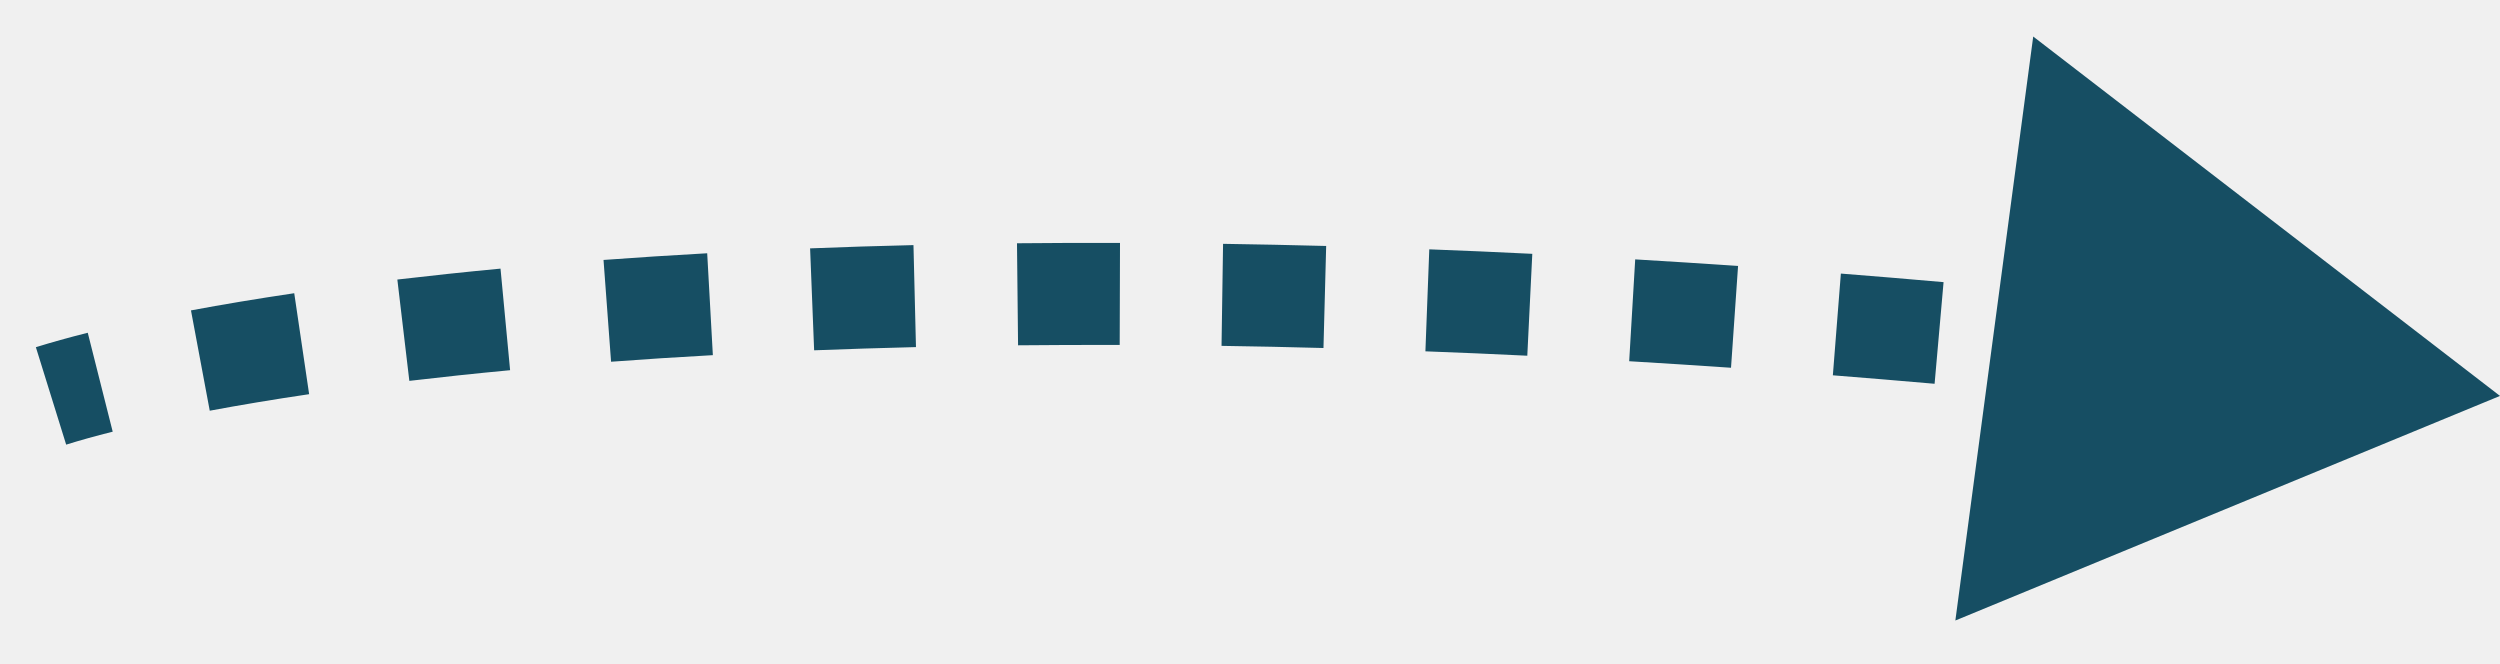
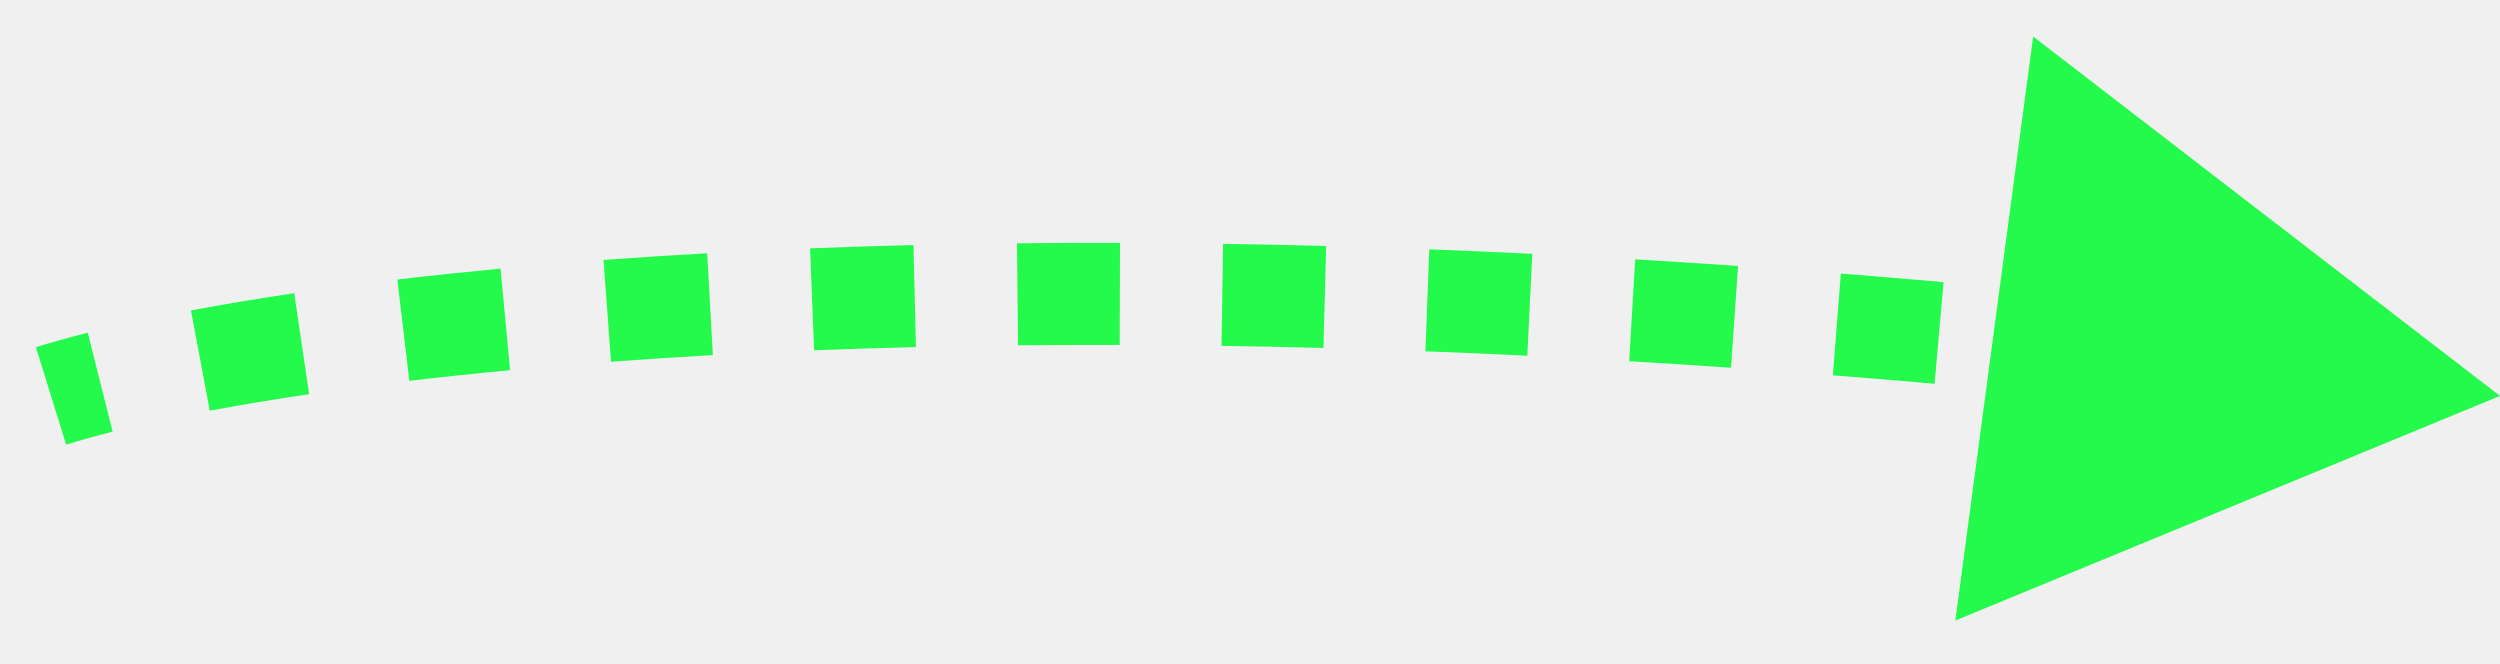
<svg xmlns="http://www.w3.org/2000/svg" width="49" height="13" viewBox="0 0 49 13" fill="none">
-   <path d="M49 7.76L39.851 0.716L38.325 12.162L49 7.76ZM1.297 8.715C1.559 8.633 1.863 8.548 2.209 8.461L1.72 6.522C1.345 6.616 1.006 6.711 0.703 6.805L1.297 8.715ZM4.111 8.05C4.7 7.94 5.349 7.831 6.059 7.726L5.767 5.747C5.033 5.856 4.358 5.969 3.743 6.084L4.111 8.05ZM8.023 7.465C8.647 7.392 9.305 7.321 9.998 7.256L9.81 5.265C9.102 5.332 8.428 5.404 7.788 5.479L8.023 7.465ZM11.977 7.09C12.617 7.042 13.282 6.999 13.972 6.961L13.861 4.964C13.159 5.003 12.482 5.047 11.829 5.095L11.977 7.09ZM15.957 6.866C16.603 6.841 17.268 6.82 17.953 6.803L17.904 4.804C17.21 4.82 16.534 4.842 15.878 4.868L15.957 6.866ZM19.954 6.768C20.603 6.762 21.267 6.759 21.946 6.761L21.952 4.761C21.264 4.759 20.591 4.762 19.933 4.768L19.954 6.768ZM23.942 6.779C24.595 6.789 25.261 6.802 25.94 6.821L25.993 4.821C25.307 4.803 24.633 4.789 23.972 4.779L23.942 6.779ZM27.938 6.886C28.593 6.91 29.258 6.939 29.935 6.972L30.033 4.975C29.349 4.941 28.676 4.912 28.014 4.887L27.938 6.886ZM31.932 7.08C32.588 7.119 33.253 7.162 33.928 7.208L34.066 5.213C33.385 5.166 32.713 5.123 32.05 5.084L31.932 7.08ZM35.924 7.356C36.58 7.408 37.245 7.463 37.918 7.522L38.094 5.53C37.414 5.47 36.743 5.414 36.081 5.362L35.924 7.356ZM39.913 7.707C40.569 7.771 41.234 7.839 41.906 7.91L42.117 5.921C41.439 5.849 40.769 5.781 40.106 5.717L39.913 7.707ZM43.898 8.13C44.553 8.205 45.214 8.283 45.882 8.366L46.126 6.381C45.453 6.298 44.786 6.218 44.126 6.143L43.898 8.13Z" fill="#164E63" />
+   <g clip-path="url(#clip0_4517_1191)">
+     <path d="M49 7.76L39.85 0.716L38.325 12.162L49 7.76ZM1.297 8.715C1.559 8.633 1.863 8.548 2.208 8.461L1.72 6.522C1.345 6.616 1.005 6.711 0.703 6.805L1.297 8.715ZM4.111 8.05C4.699 7.94 5.349 7.831 6.059 7.726L5.767 5.747C5.033 5.856 4.358 5.969 3.743 6.084L4.111 8.05ZM8.023 7.465C8.646 7.391 9.305 7.321 9.998 7.256L9.81 5.265C9.102 5.332 8.427 5.403 7.788 5.479L8.023 7.465ZM11.976 7.09C12.617 7.042 13.282 6.999 13.972 6.96L13.861 4.964C13.159 5.003 12.482 5.047 11.829 5.095L11.976 7.09ZM15.956 6.866C16.603 6.841 17.268 6.819 17.952 6.803L17.904 4.803C17.209 4.82 16.534 4.842 15.878 4.868L15.956 6.866ZM19.954 6.768C20.603 6.761 21.267 6.759 21.946 6.761L21.952 4.761C21.264 4.759 20.591 4.761 19.933 4.768L19.954 6.768ZM23.942 6.779C24.595 6.788 25.261 6.802 25.939 6.82L25.993 4.821C25.307 4.803 24.633 4.789 23.972 4.779L23.942 6.779ZM27.938 6.885C28.592 6.91 29.258 6.939 29.935 6.972L30.033 4.975C29.349 4.941 28.676 4.912 28.014 4.887L27.938 6.885ZM31.932 7.08C32.588 7.119 33.253 7.161 33.928 7.208L34.066 5.213C33.385 5.166 32.713 5.123 32.05 5.083L31.932 7.08ZM35.924 7.356C36.58 7.407 37.245 7.463 37.918 7.522L38.094 5.53C37.414 5.47 36.743 5.414 36.081 5.362L35.924 7.356ZM39.912 7.707C40.569 7.771 41.234 7.838 41.906 7.91L42.117 5.921C41.439 5.849 40.769 5.781 40.106 5.716L39.912 7.707ZM43.898 8.13C44.552 8.205 45.214 8.283 45.882 8.365L46.126 6.38C45.453 6.298 44.786 6.218 44.126 6.143L43.898 8.13Z" fill="#23FA4B" />
+   </g>
+   <defs>
+     <clipPath id="clip0_4517_1191">
+       <rect width="49" height="13" fill="white" />
+     </clipPath>
+   </defs>
</svg>
